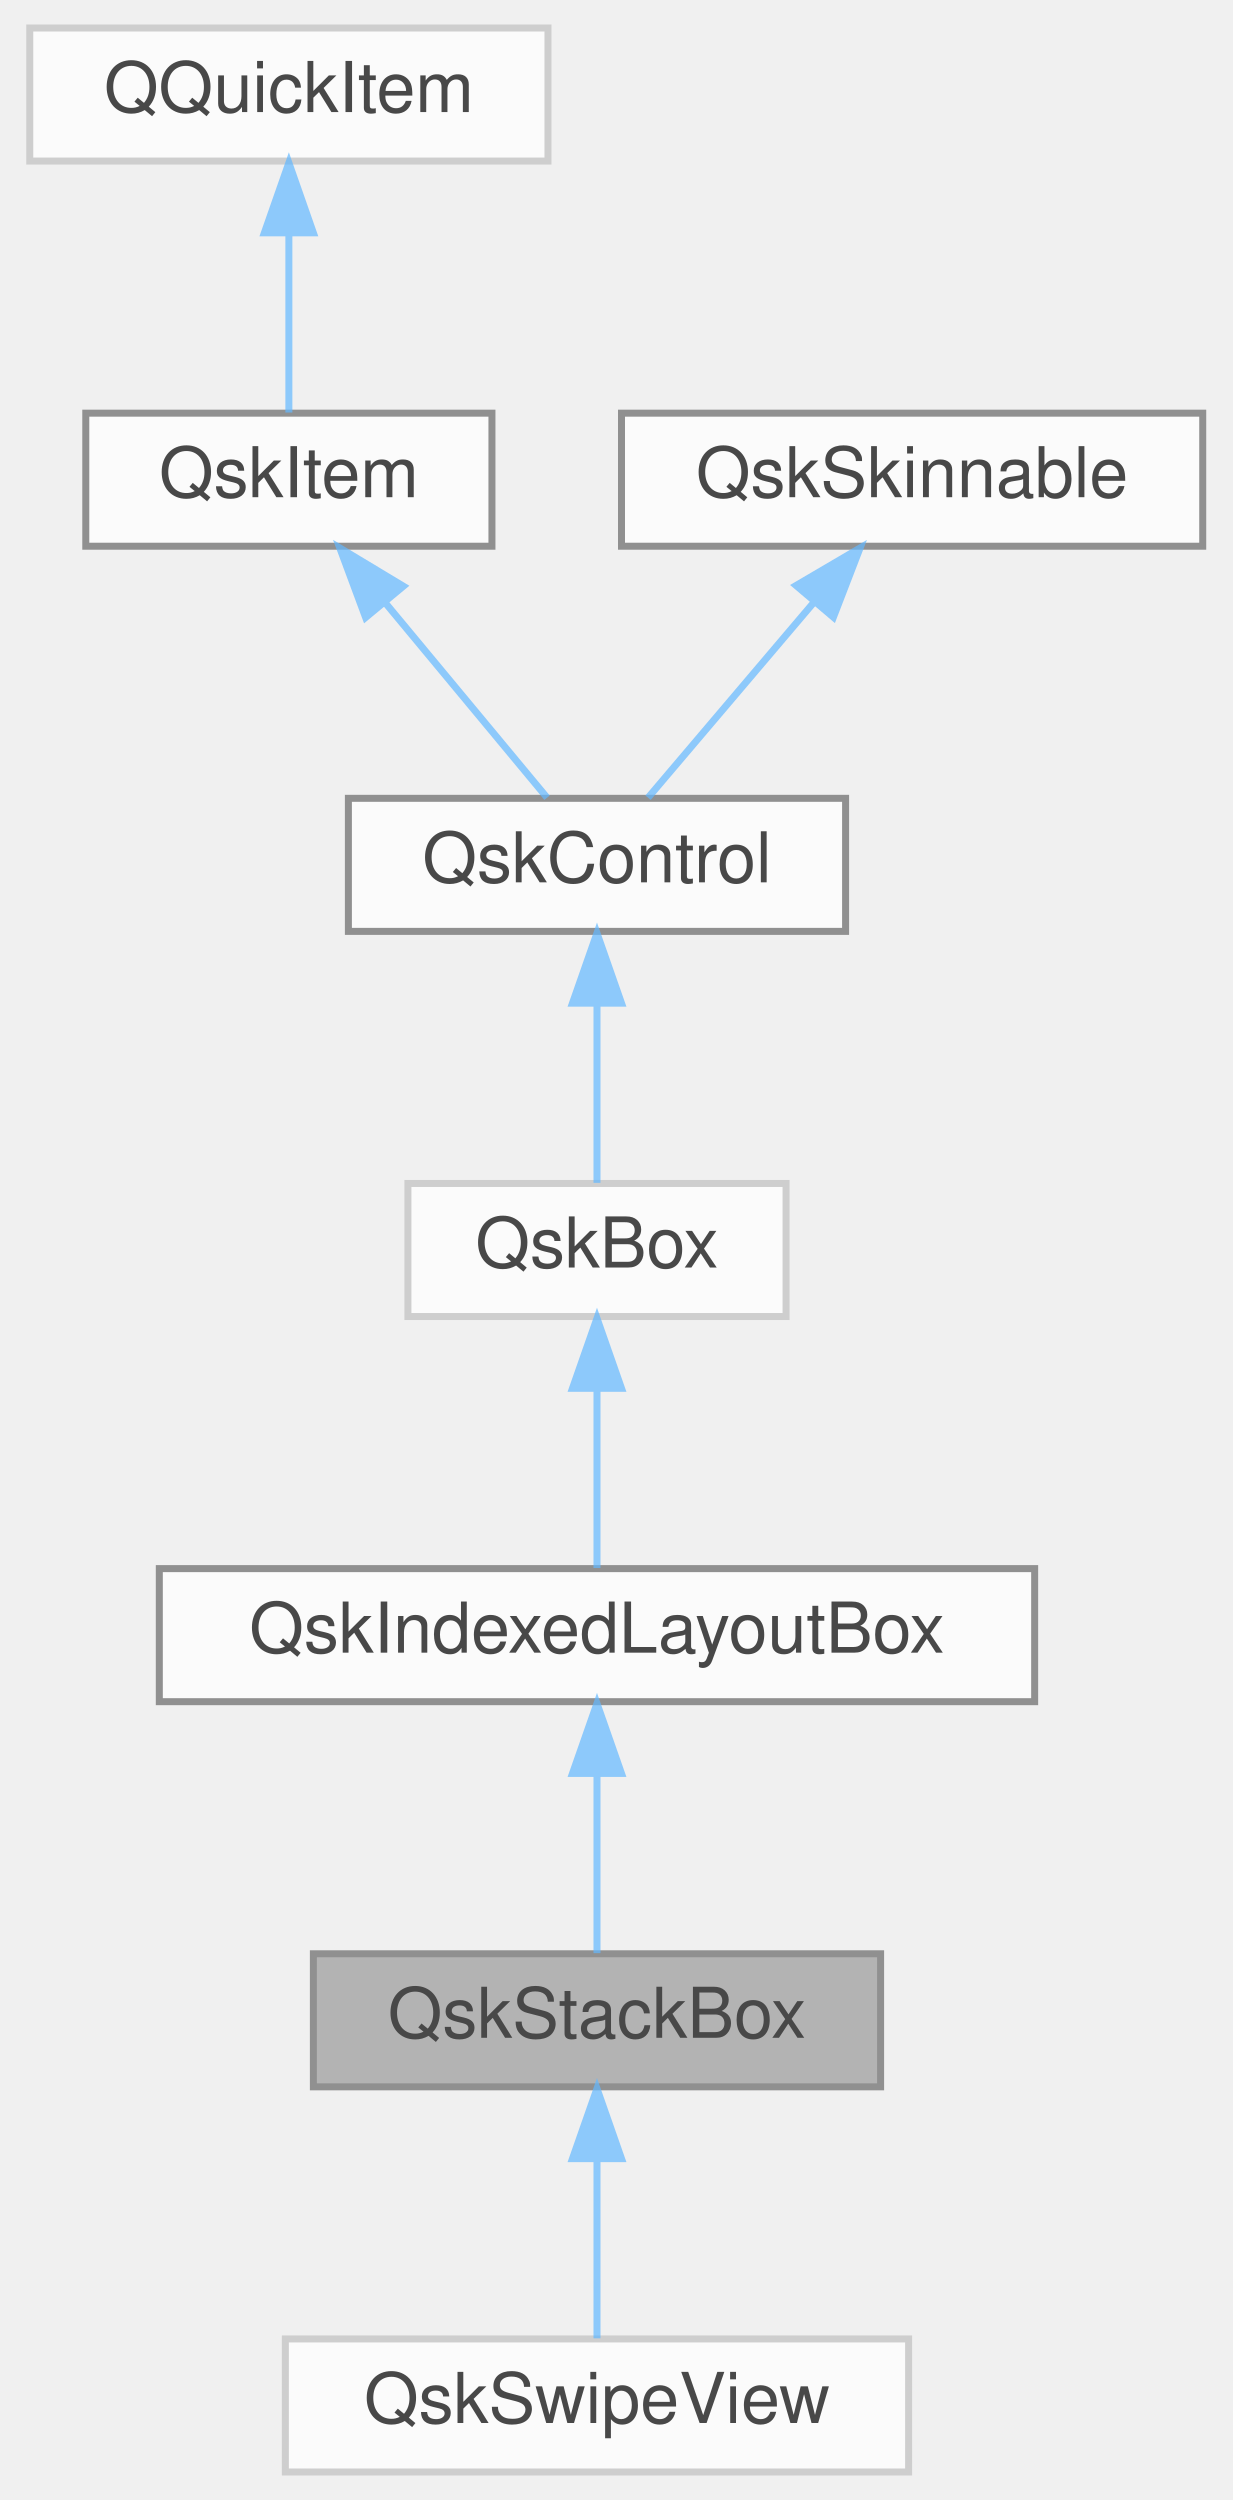
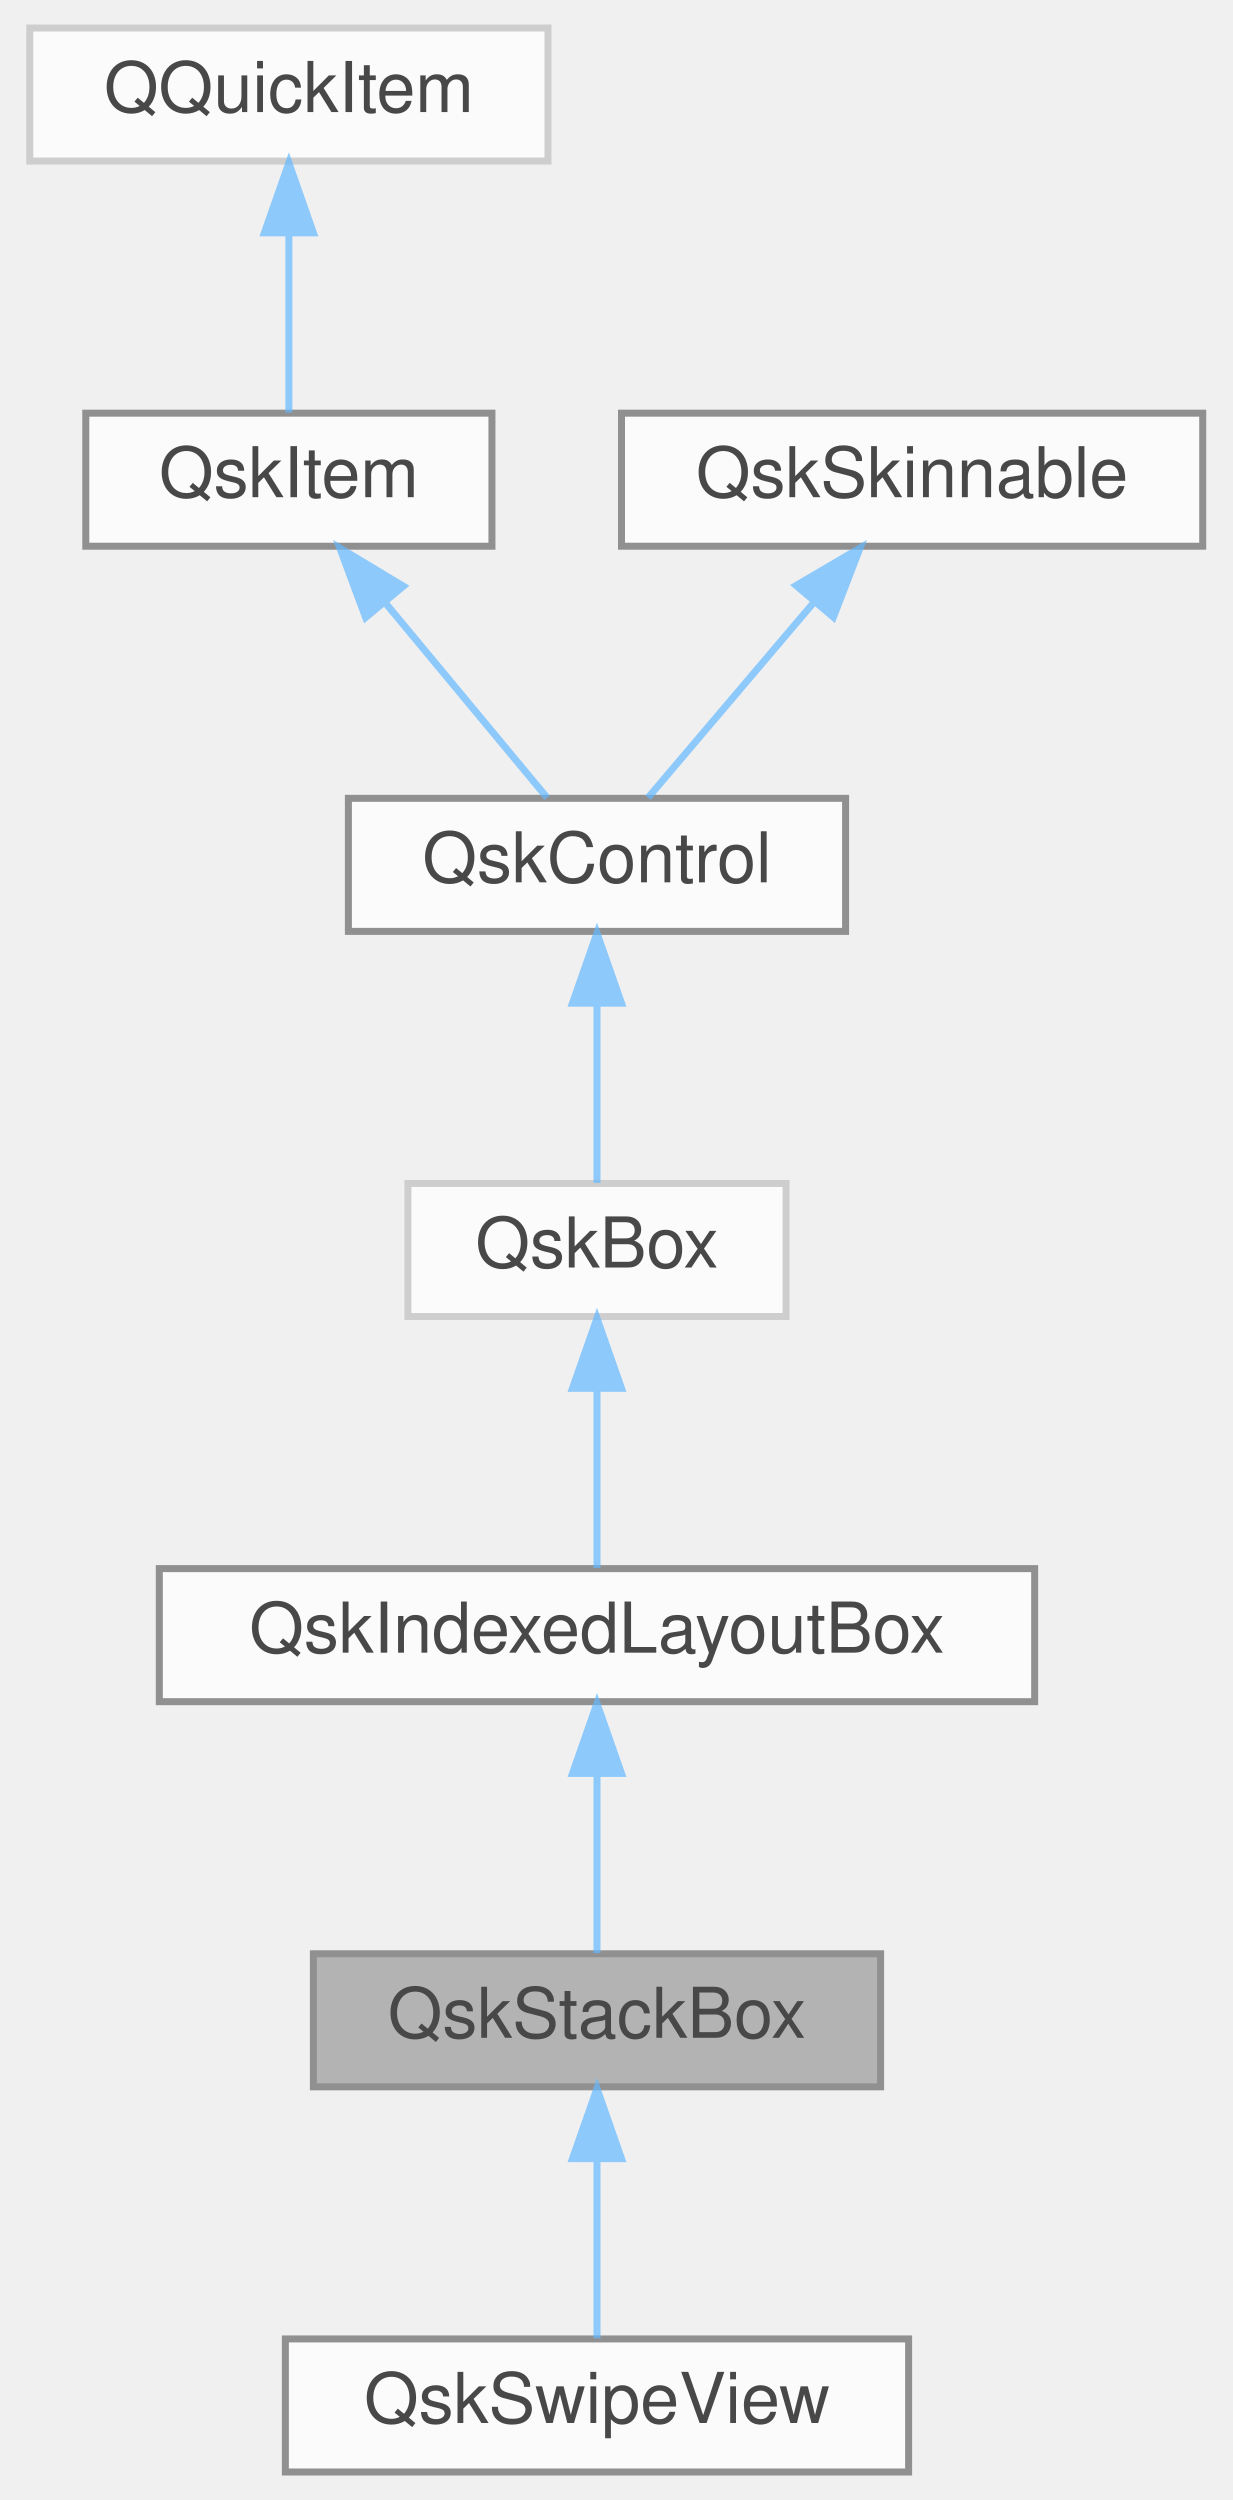
<svg xmlns="http://www.w3.org/2000/svg" xmlns:xlink="http://www.w3.org/1999/xlink" width="176pt" height="357pt" viewBox="0.00 0.00 175.50 357.00">
  <svg id="main" version="1.1" xml:space="preserve">
    <style type="text/css">
.node, .edge {opacity: 0.7;}
.node.selected, .edge.selected {opacity: 1;}
.edge:hover path { stroke: red; }
.edge:hover polygon { stroke: red; fill: red; }
</style>
    <svg id="graph" class="graph">
      <g id="graph0" class="graph" transform="scale(1 1) rotate(0) translate(4 353)">
        <g id="Node000001" class="node">
          <g id="a_Node000001">
            <a xlink:title=" ">
              <polygon fill="#999999" stroke="#666666" points="121.5,-74 40.5,-74 40.5,-55 121.5,-55 121.5,-74" />
              <text text-anchor="middle" x="81" y="-62" font-family="Helvetica,sans-Serif" font-size="10.00">QskStackBox</text>
            </a>
          </g>
        </g>
        <g id="Node000008" class="node">
          <g id="a_Node000008">
            <a xlink:href="classQskSwipeView.html" target="_top" xlink:title=" ">
-               <polygon fill="white" stroke="#bfbfbf" points="125.5,-19 36.5,-19 36.5,0 125.5,0 125.5,-19" />
+               <polygon fill="white" stroke="#666666" points="125.5,-19 36.5,-19 36.5,0 125.5,0 125.5,-19" />
              <text text-anchor="middle" x="81" y="-7" font-family="Helvetica,sans-Serif" font-size="10.00">QskSwipeView</text>
            </a>
          </g>
        </g>
        <g id="edge7_Node000001_Node000008" class="edge">
          <g id="a_edge7_Node000001_Node000008">
            <a xlink:title=" ">
              <path fill="none" stroke="#63b8ff" d="M81,-44.66C81,-35.93 81,-25.99 81,-19.09" />
              <polygon fill="#63b8ff" stroke="#63b8ff" points="77.5,-44.75 81,-54.75 84.5,-44.75 77.5,-44.75" />
            </a>
          </g>
        </g>
        <g id="Node000002" class="node">
          <g id="a_Node000002">
            <a xlink:href="classQskIndexedLayoutBox.html" target="_top" xlink:title="Base class of layouts with index ordered elements.">
              <polygon fill="white" stroke="#666666" points="143.5,-129 18.5,-129 18.5,-110 143.5,-110 143.5,-129" />
              <text text-anchor="middle" x="81" y="-117" font-family="Helvetica,sans-Serif" font-size="10.00">QskIndexedLayoutBox</text>
            </a>
          </g>
        </g>
        <g id="edge1_Node000001_Node000002" class="edge">
          <g id="a_edge1_Node000001_Node000002">
            <a xlink:title=" ">
              <path fill="none" stroke="#63b8ff" d="M81,-99.66C81,-90.93 81,-80.99 81,-74.09" />
              <polygon fill="#63b8ff" stroke="#63b8ff" points="77.5,-99.75 81,-109.75 84.5,-99.75 77.5,-99.75" />
            </a>
          </g>
        </g>
        <g id="Node000003" class="node">
          <g id="a_Node000003">
            <a xlink:href="classQskBox.html" target="_top" xlink:title=" ">
              <polygon fill="white" stroke="#bfbfbf" points="108,-184 54,-184 54,-165 108,-165 108,-184" />
              <text text-anchor="middle" x="81" y="-172" font-family="Helvetica,sans-Serif" font-size="10.00">QskBox</text>
            </a>
          </g>
        </g>
        <g id="edge2_Node000002_Node000003" class="edge">
          <g id="a_edge2_Node000002_Node000003">
            <a xlink:title=" ">
              <path fill="none" stroke="#63b8ff" d="M81,-154.66C81,-145.93 81,-135.99 81,-129.09" />
              <polygon fill="#63b8ff" stroke="#63b8ff" points="77.5,-154.75 81,-164.75 84.5,-154.75 77.5,-154.75" />
            </a>
          </g>
        </g>
        <g id="Node000004" class="node">
          <g id="a_Node000004">
            <a xlink:href="classQskControl.html" target="_top" xlink:title="Base class of all controls.">
              <polygon fill="white" stroke="#666666" points="116.5,-239 45.5,-239 45.5,-220 116.5,-220 116.5,-239" />
              <text text-anchor="middle" x="81" y="-227" font-family="Helvetica,sans-Serif" font-size="10.00">QskControl</text>
            </a>
          </g>
        </g>
        <g id="edge3_Node000003_Node000004" class="edge">
          <g id="a_edge3_Node000003_Node000004">
            <a xlink:title=" ">
              <path fill="none" stroke="#63b8ff" d="M81,-209.66C81,-200.93 81,-190.99 81,-184.09" />
              <polygon fill="#63b8ff" stroke="#63b8ff" points="77.5,-209.75 81,-219.75 84.5,-209.75 77.5,-209.75" />
            </a>
          </g>
        </g>
        <g id="Node000005" class="node">
          <g id="a_Node000005">
            <a xlink:href="classQskItem.html" target="_top" xlink:title=" ">
              <polygon fill="white" stroke="#666666" points="66,-294 8,-294 8,-275 66,-275 66,-294" />
              <text text-anchor="middle" x="37" y="-282" font-family="Helvetica,sans-Serif" font-size="10.00">QskItem</text>
            </a>
          </g>
        </g>
        <g id="edge4_Node000004_Node000005" class="edge">
          <g id="a_edge4_Node000004_Node000005">
            <a xlink:title=" ">
              <path fill="none" stroke="#63b8ff" d="M50.73,-266.96C58.4,-257.72 67.63,-246.6 73.87,-239.09" />
              <polygon fill="#63b8ff" stroke="#63b8ff" points="47.96,-264.82 44.27,-274.75 53.35,-269.29 47.96,-264.82" />
            </a>
          </g>
        </g>
        <g id="Node000006" class="node">
          <g id="a_Node000006">
            <a xlink:title=" ">
              <polygon fill="white" stroke="#bfbfbf" points="74,-349 0,-349 0,-330 74,-330 74,-349" />
              <text text-anchor="middle" x="37" y="-337" font-family="Helvetica,sans-Serif" font-size="10.00">QQuickItem</text>
            </a>
          </g>
        </g>
        <g id="edge5_Node000005_Node000006" class="edge">
          <g id="a_edge5_Node000005_Node000006">
            <a xlink:title=" ">
              <path fill="none" stroke="#63b8ff" d="M37,-319.66C37,-310.93 37,-300.99 37,-294.09" />
              <polygon fill="#63b8ff" stroke="#63b8ff" points="33.5,-319.75 37,-329.75 40.5,-319.75 33.5,-319.75" />
            </a>
          </g>
        </g>
        <g id="Node000007" class="node">
          <g id="a_Node000007">
            <a xlink:href="classQskSkinnable.html" target="_top" xlink:title=" ">
              <polygon fill="white" stroke="#666666" points="167.5,-294 84.5,-294 84.5,-275 167.5,-275 167.5,-294" />
              <text text-anchor="middle" x="126" y="-282" font-family="Helvetica,sans-Serif" font-size="10.00">QskSkinnable</text>
            </a>
          </g>
        </g>
        <g id="edge6_Node000004_Node000007" class="edge">
          <g id="a_edge6_Node000004_Node000007">
            <a xlink:title=" ">
              <path fill="none" stroke="#63b8ff" d="M111.95,-266.96C104.11,-257.72 94.67,-246.6 88.29,-239.09" />
              <polygon fill="#63b8ff" stroke="#63b8ff" points="109.43,-269.39 118.57,-274.75 114.76,-264.86 109.43,-269.39" />
            </a>
          </g>
        </g>
      </g>
    </svg>
  </svg>
  <style type="text/css">

[data-mouse-over-selected='false'] { opacity: 0.7; }
[data-mouse-over-selected='true']  { opacity: 1.0; }

</style>
</svg>
